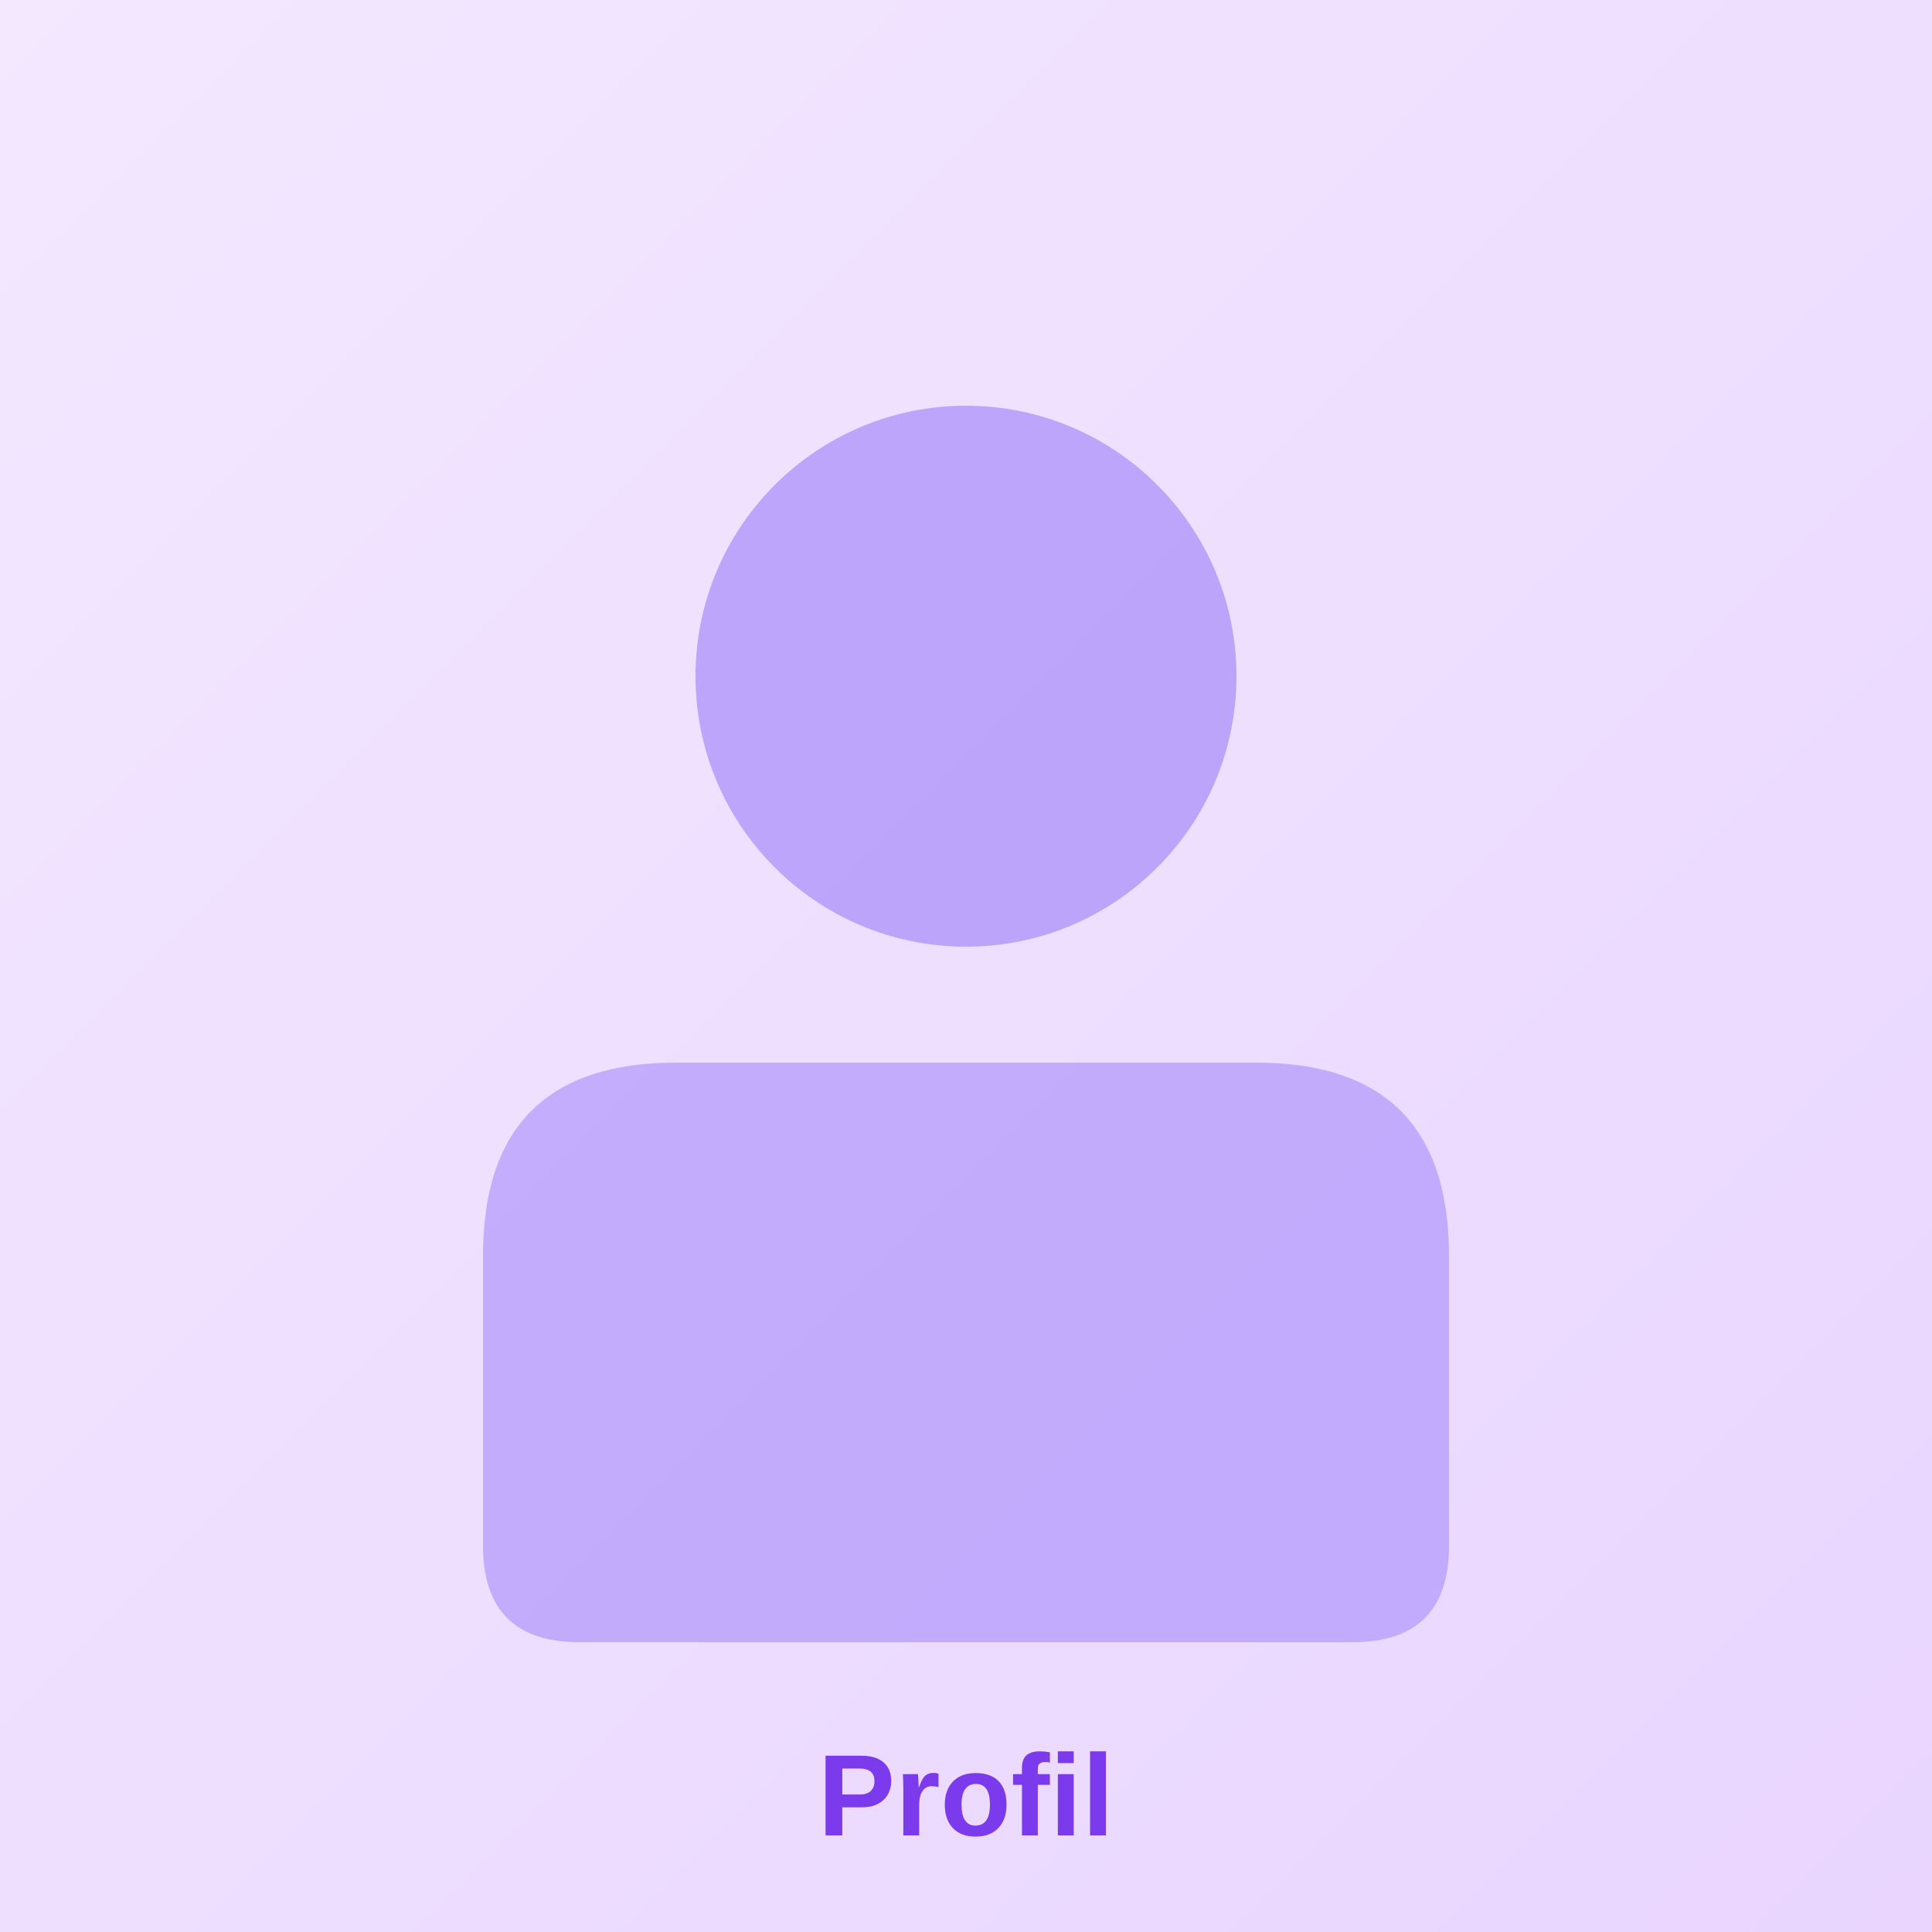
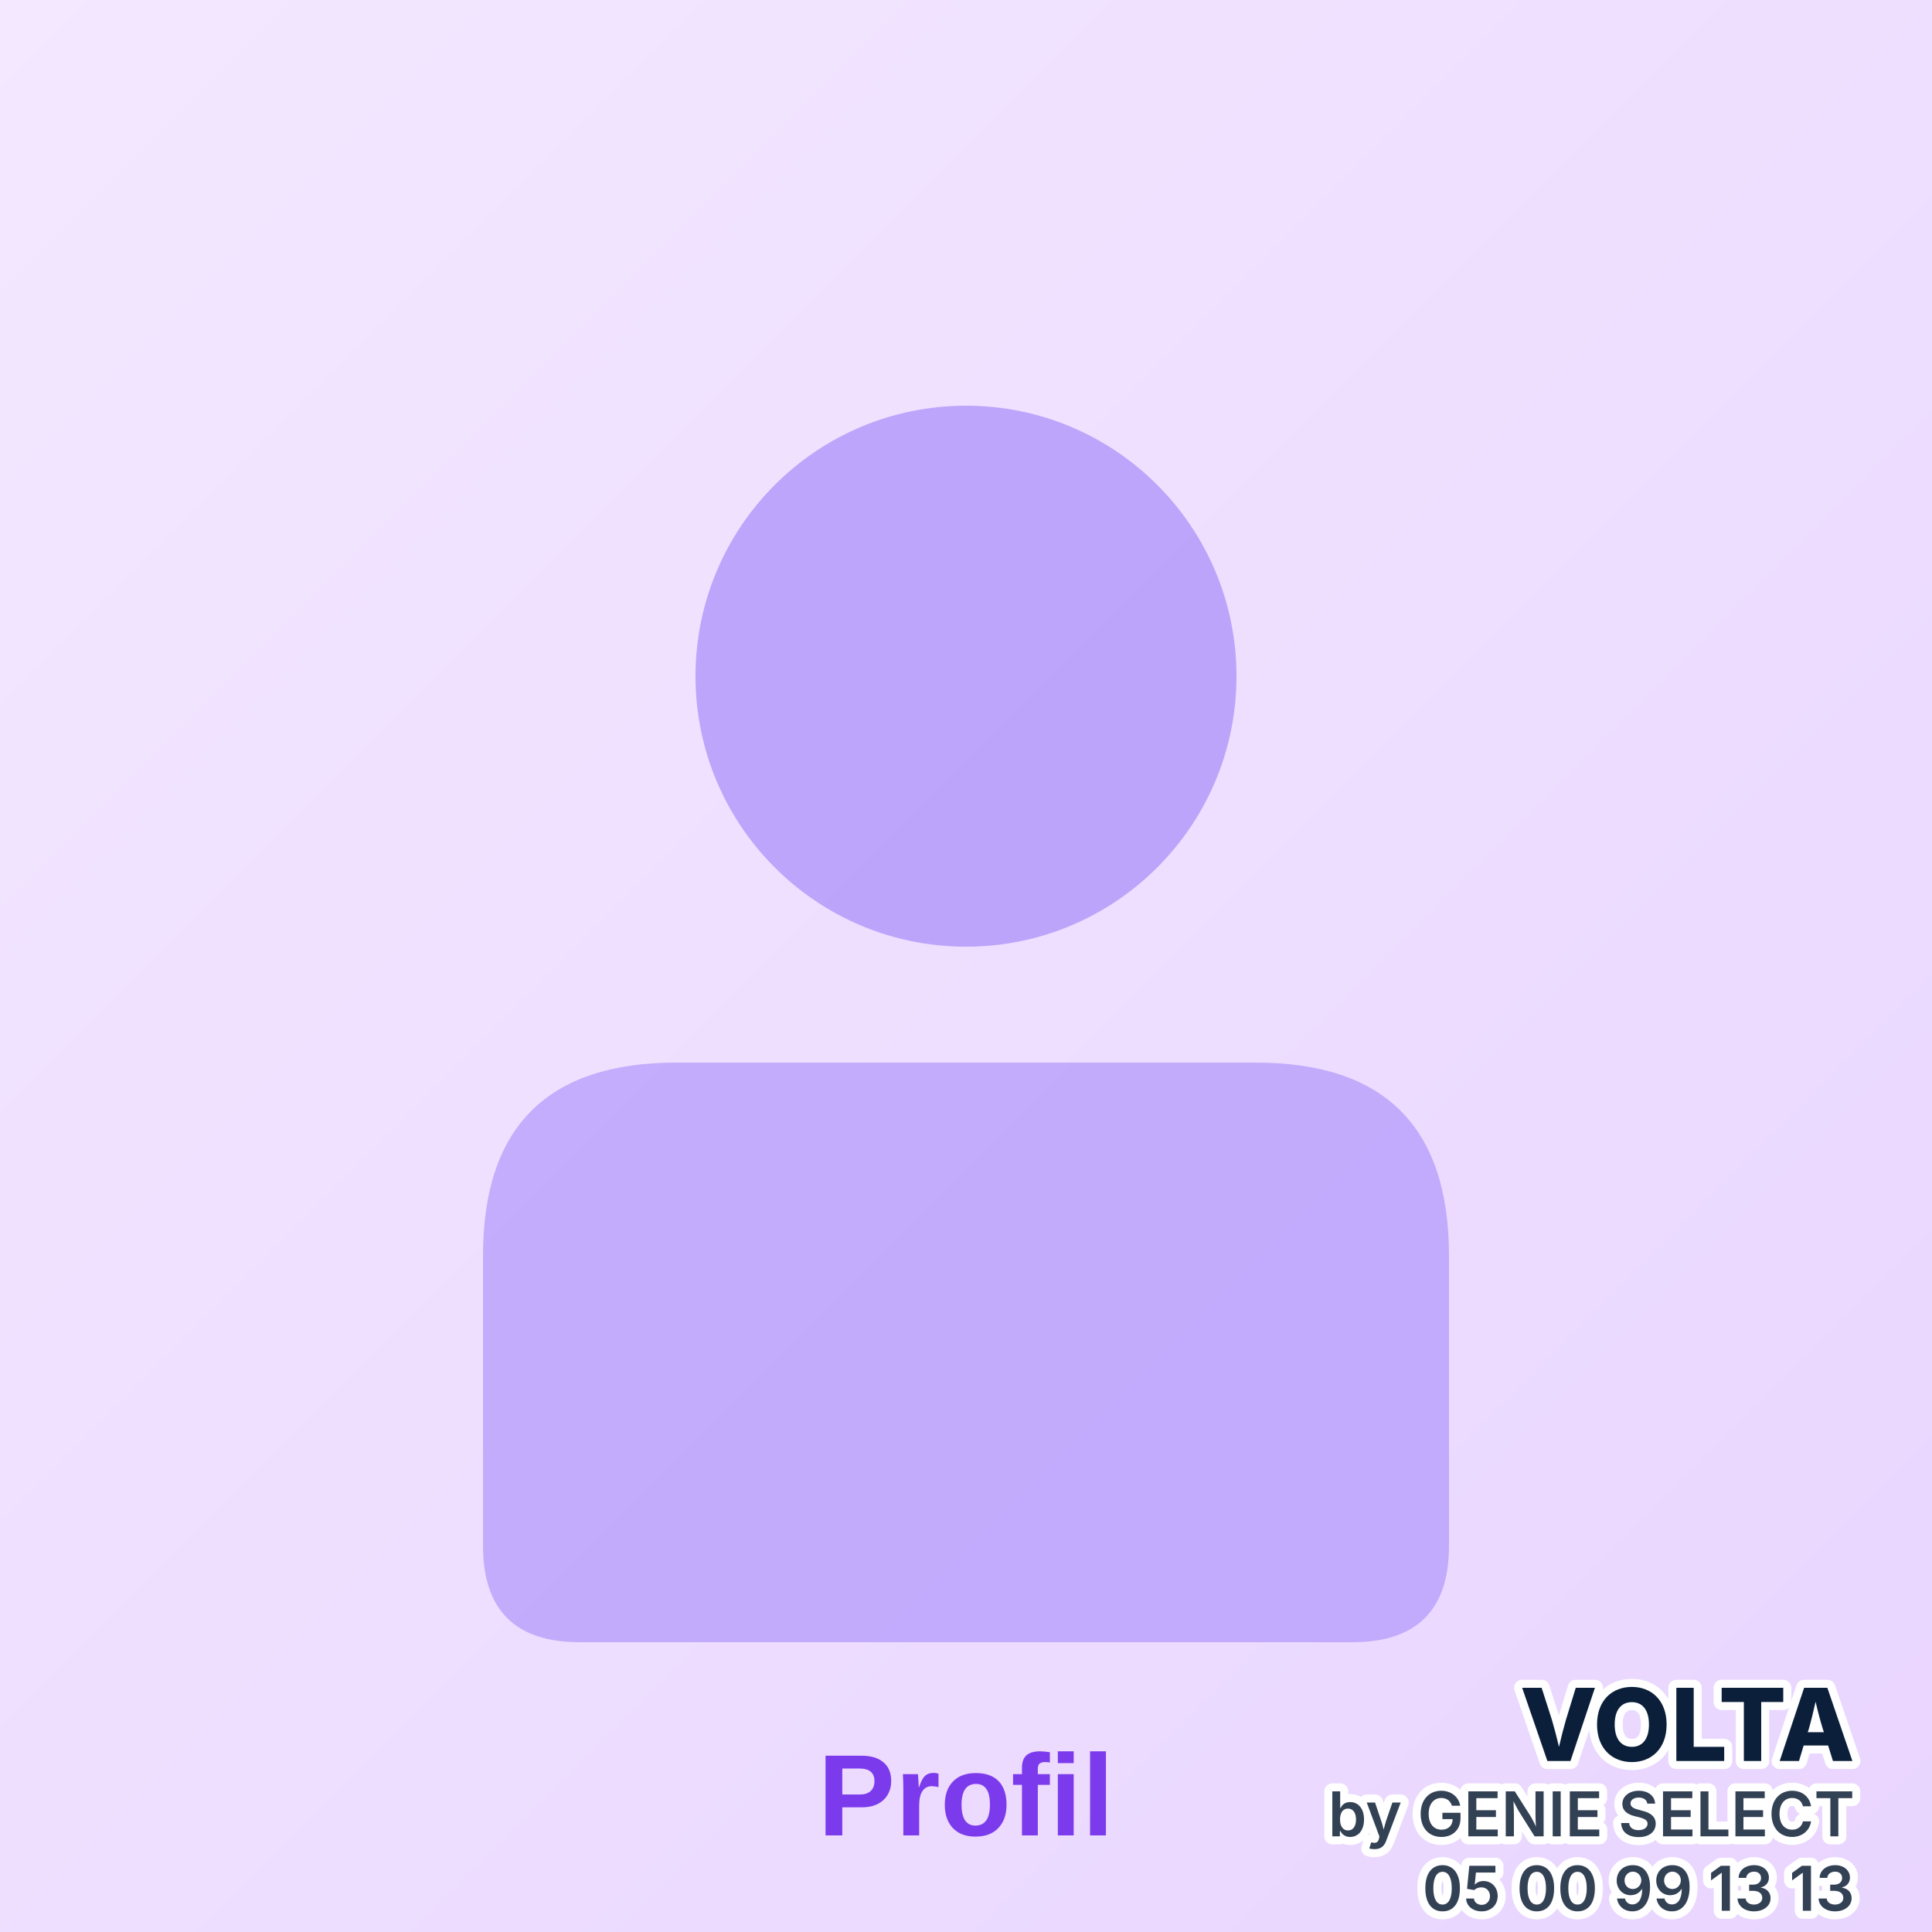
<svg xmlns="http://www.w3.org/2000/svg" viewBox="0 0 200 200">
  <defs>
    <linearGradient id="profileGrad" x1="0%" y1="0%" x2="100%" y2="100%">
      <stop offset="0%" style="stop-color:#f3e8ff;stop-opacity:1" />
      <stop offset="100%" style="stop-color:#e9d5ff;stop-opacity:1" />
    </linearGradient>
  </defs>
  <rect width="200" height="200" fill="url(#profileGrad)" />
  <circle cx="100" cy="70" r="28" fill="#a78bfa" opacity="0.7" />
  <path d="M 50 130 Q 50 110 70 110 L 130 110 Q 150 110 150 130 L 150 160 Q 150 170 140 170 L 60 170 Q 50 170 50 160 Z" fill="#a78bfa" opacity="0.6" />
  <text x="100" y="190" font-family="Arial" font-size="12" fill="#7c3aed" text-anchor="middle" font-weight="bold">
    Profil
  </text>
+   <g text-anchor="end" font-family="system-ui, -apple-system, Segoe UI, sans-serif" paint-order="stroke" stroke="#ffffff" stroke-width="1.66" stroke-linejoin="round">
+     <text x="192.0" y="182.3" font-size="10.4" font-weight="800" fill="#0b1f3a">VOLTA</text>
+     <text x="192.0" y="190.1" font-size="6.4" font-weight="600" fill="#334155">by GENIE SELECT</text>
+     <text x="192.0" y="197.8" font-size="6.4" font-weight="600" fill="#334155">05 00 99 13 13</text>
+   </g>
</svg>
